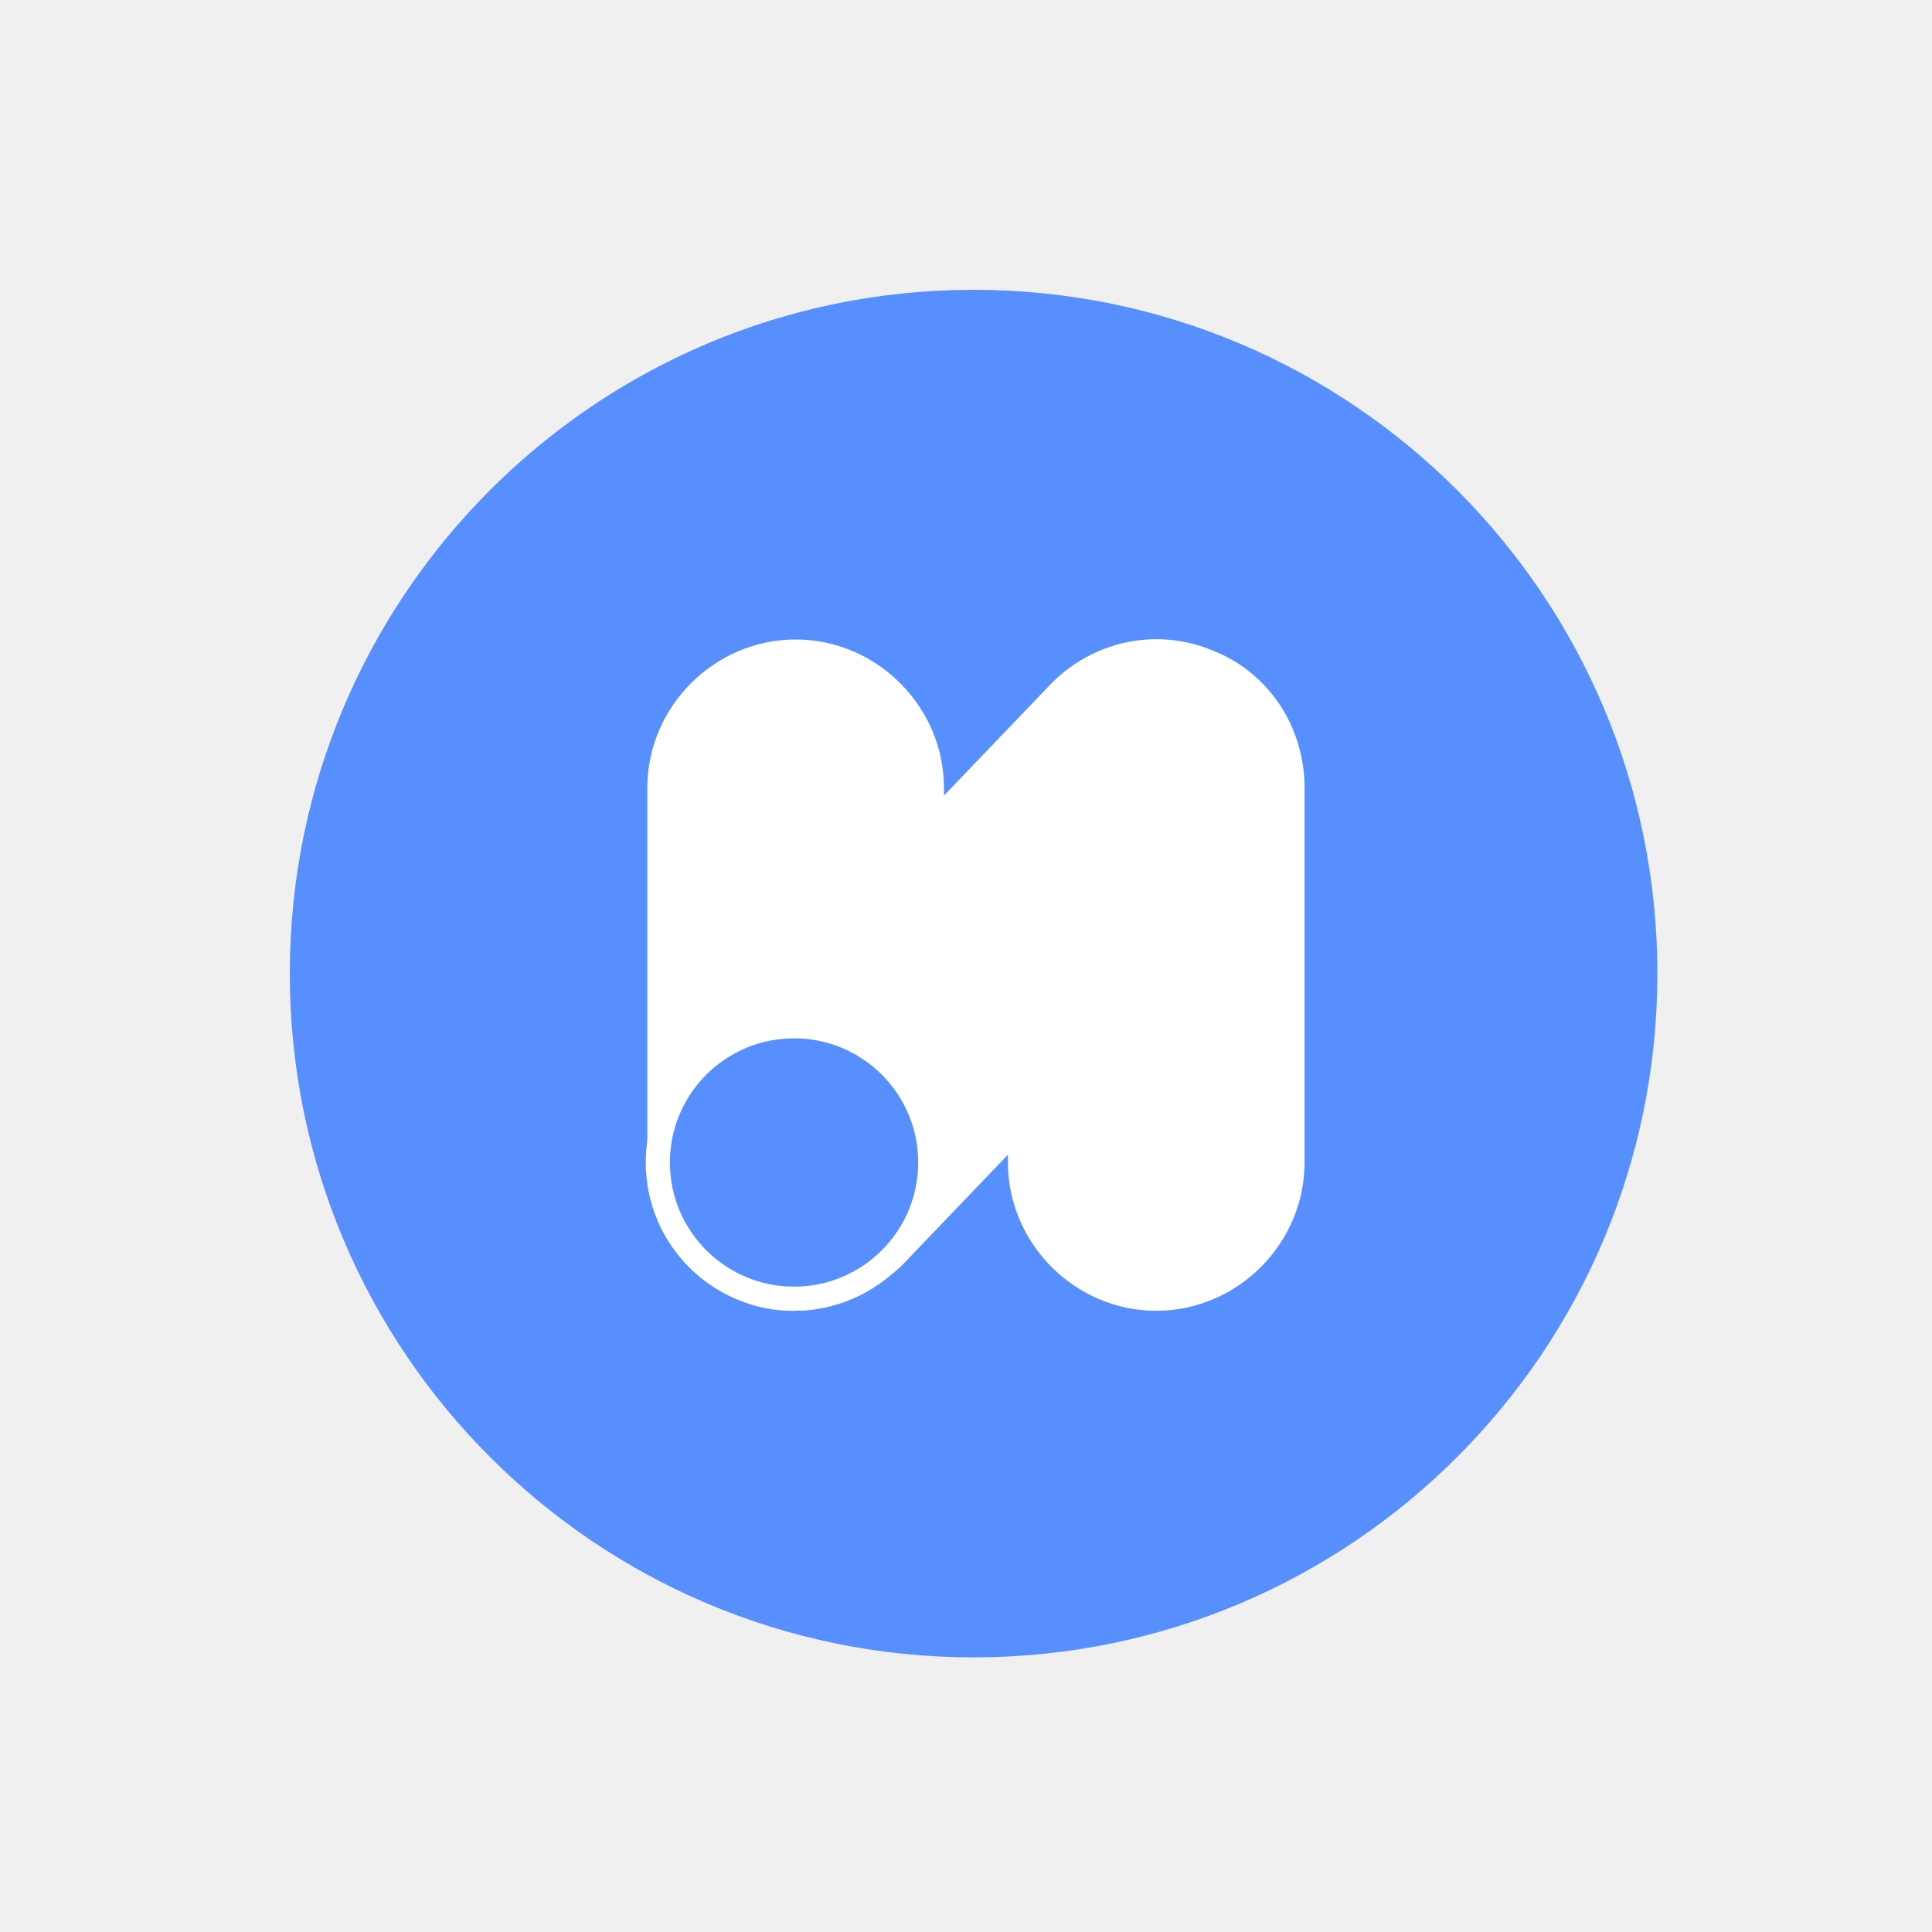
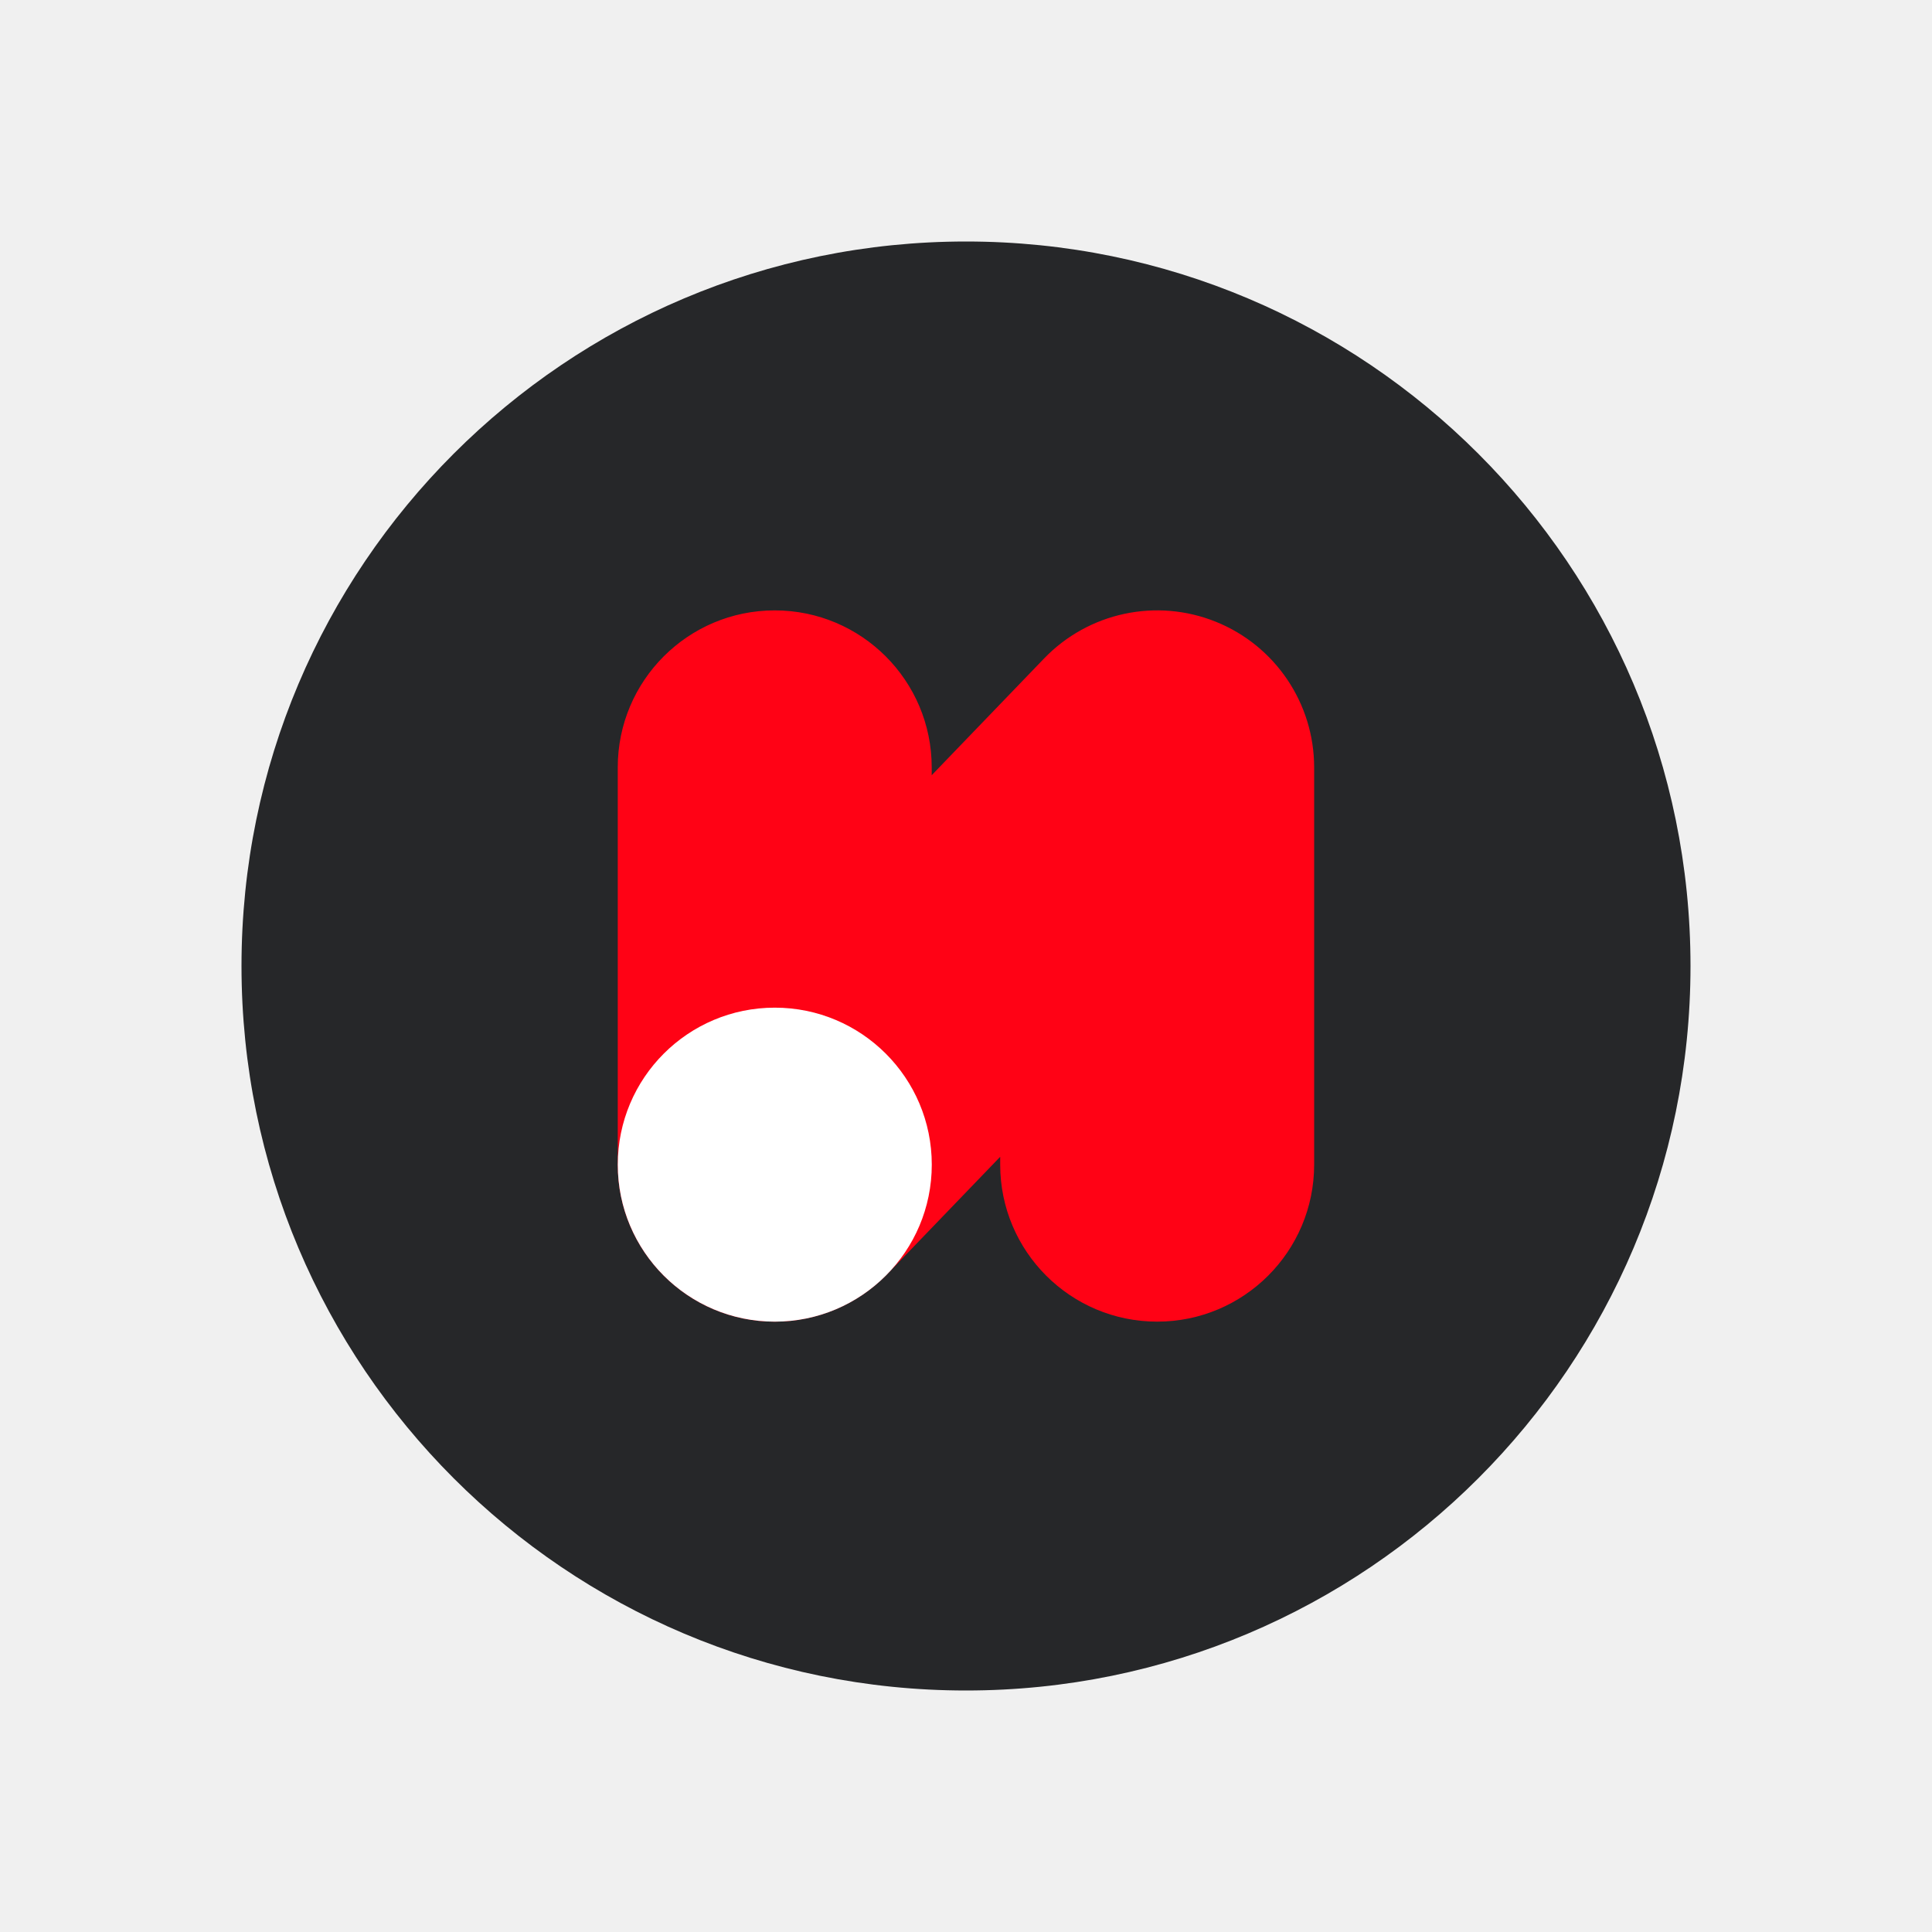
- <svg xmlns="http://www.w3.org/2000/svg" width="80" height="80" viewBox="0 0 80 80">
-   <g fill="none" fill-rule="evenodd">
-     <path fill="none" d="M0 0h80v80H0z" />
-     <g transform="translate(12 12)" fill-rule="nonzero">
-       <circle fill="#578fff" cx="28.314" cy="28.314" r="28.314" />
-       <g transform="translate(14.739 14.468)">
-         <path d="M6.141 27.81c-.776 0-1.551-.13-2.262-.453C1.55 26.452.065 24.189.065 21.668V6.154c0-3.362 2.78-6.142 6.14-6.142 3.362 0 6.142 2.78 6.142 6.142v.323l4.396-4.59C18.488.077 21.138-.505 23.466.465c2.327.905 3.814 3.167 3.814 5.689v15.514c0 3.361-2.78 6.141-6.142 6.141-3.361 0-6.14-2.78-6.14-6.141v-.323l-4.396 4.59c-1.229 1.163-2.845 1.874-4.46 1.874z" fill="#FFF" />
-         <circle stroke="#FFF" fill="#578fff" cx="6.141" cy="21.668" r="5.641" />
-       </g>
+ <svg xmlns="http://www.w3.org/2000/svg" id="Layer_2" data-name="Layer 2" viewBox="0 0 80 80">
+   <g>
+     <circle cx="40" cy="40" r="30" style="fill: #262729" />
+     <g>
+       <path d="M32.08,54.727a6.5,6.5,0,0,1-6.5-6.5V31.775a6.5,6.5,0,0,1,13,0V32.1l4.652-4.832a6.5,6.5,0,0,1,11.184,4.509V48.226a6.5,6.5,0,1,1-13,0V47.9l-4.652,4.832A6.5,6.5,0,0,1,32.08,54.727Z" style="fill: #ff0215" />
+       <circle cx="32.082" cy="48.226" r="6.501" style="fill: #fff" />
    </g>
  </g>
</svg>
